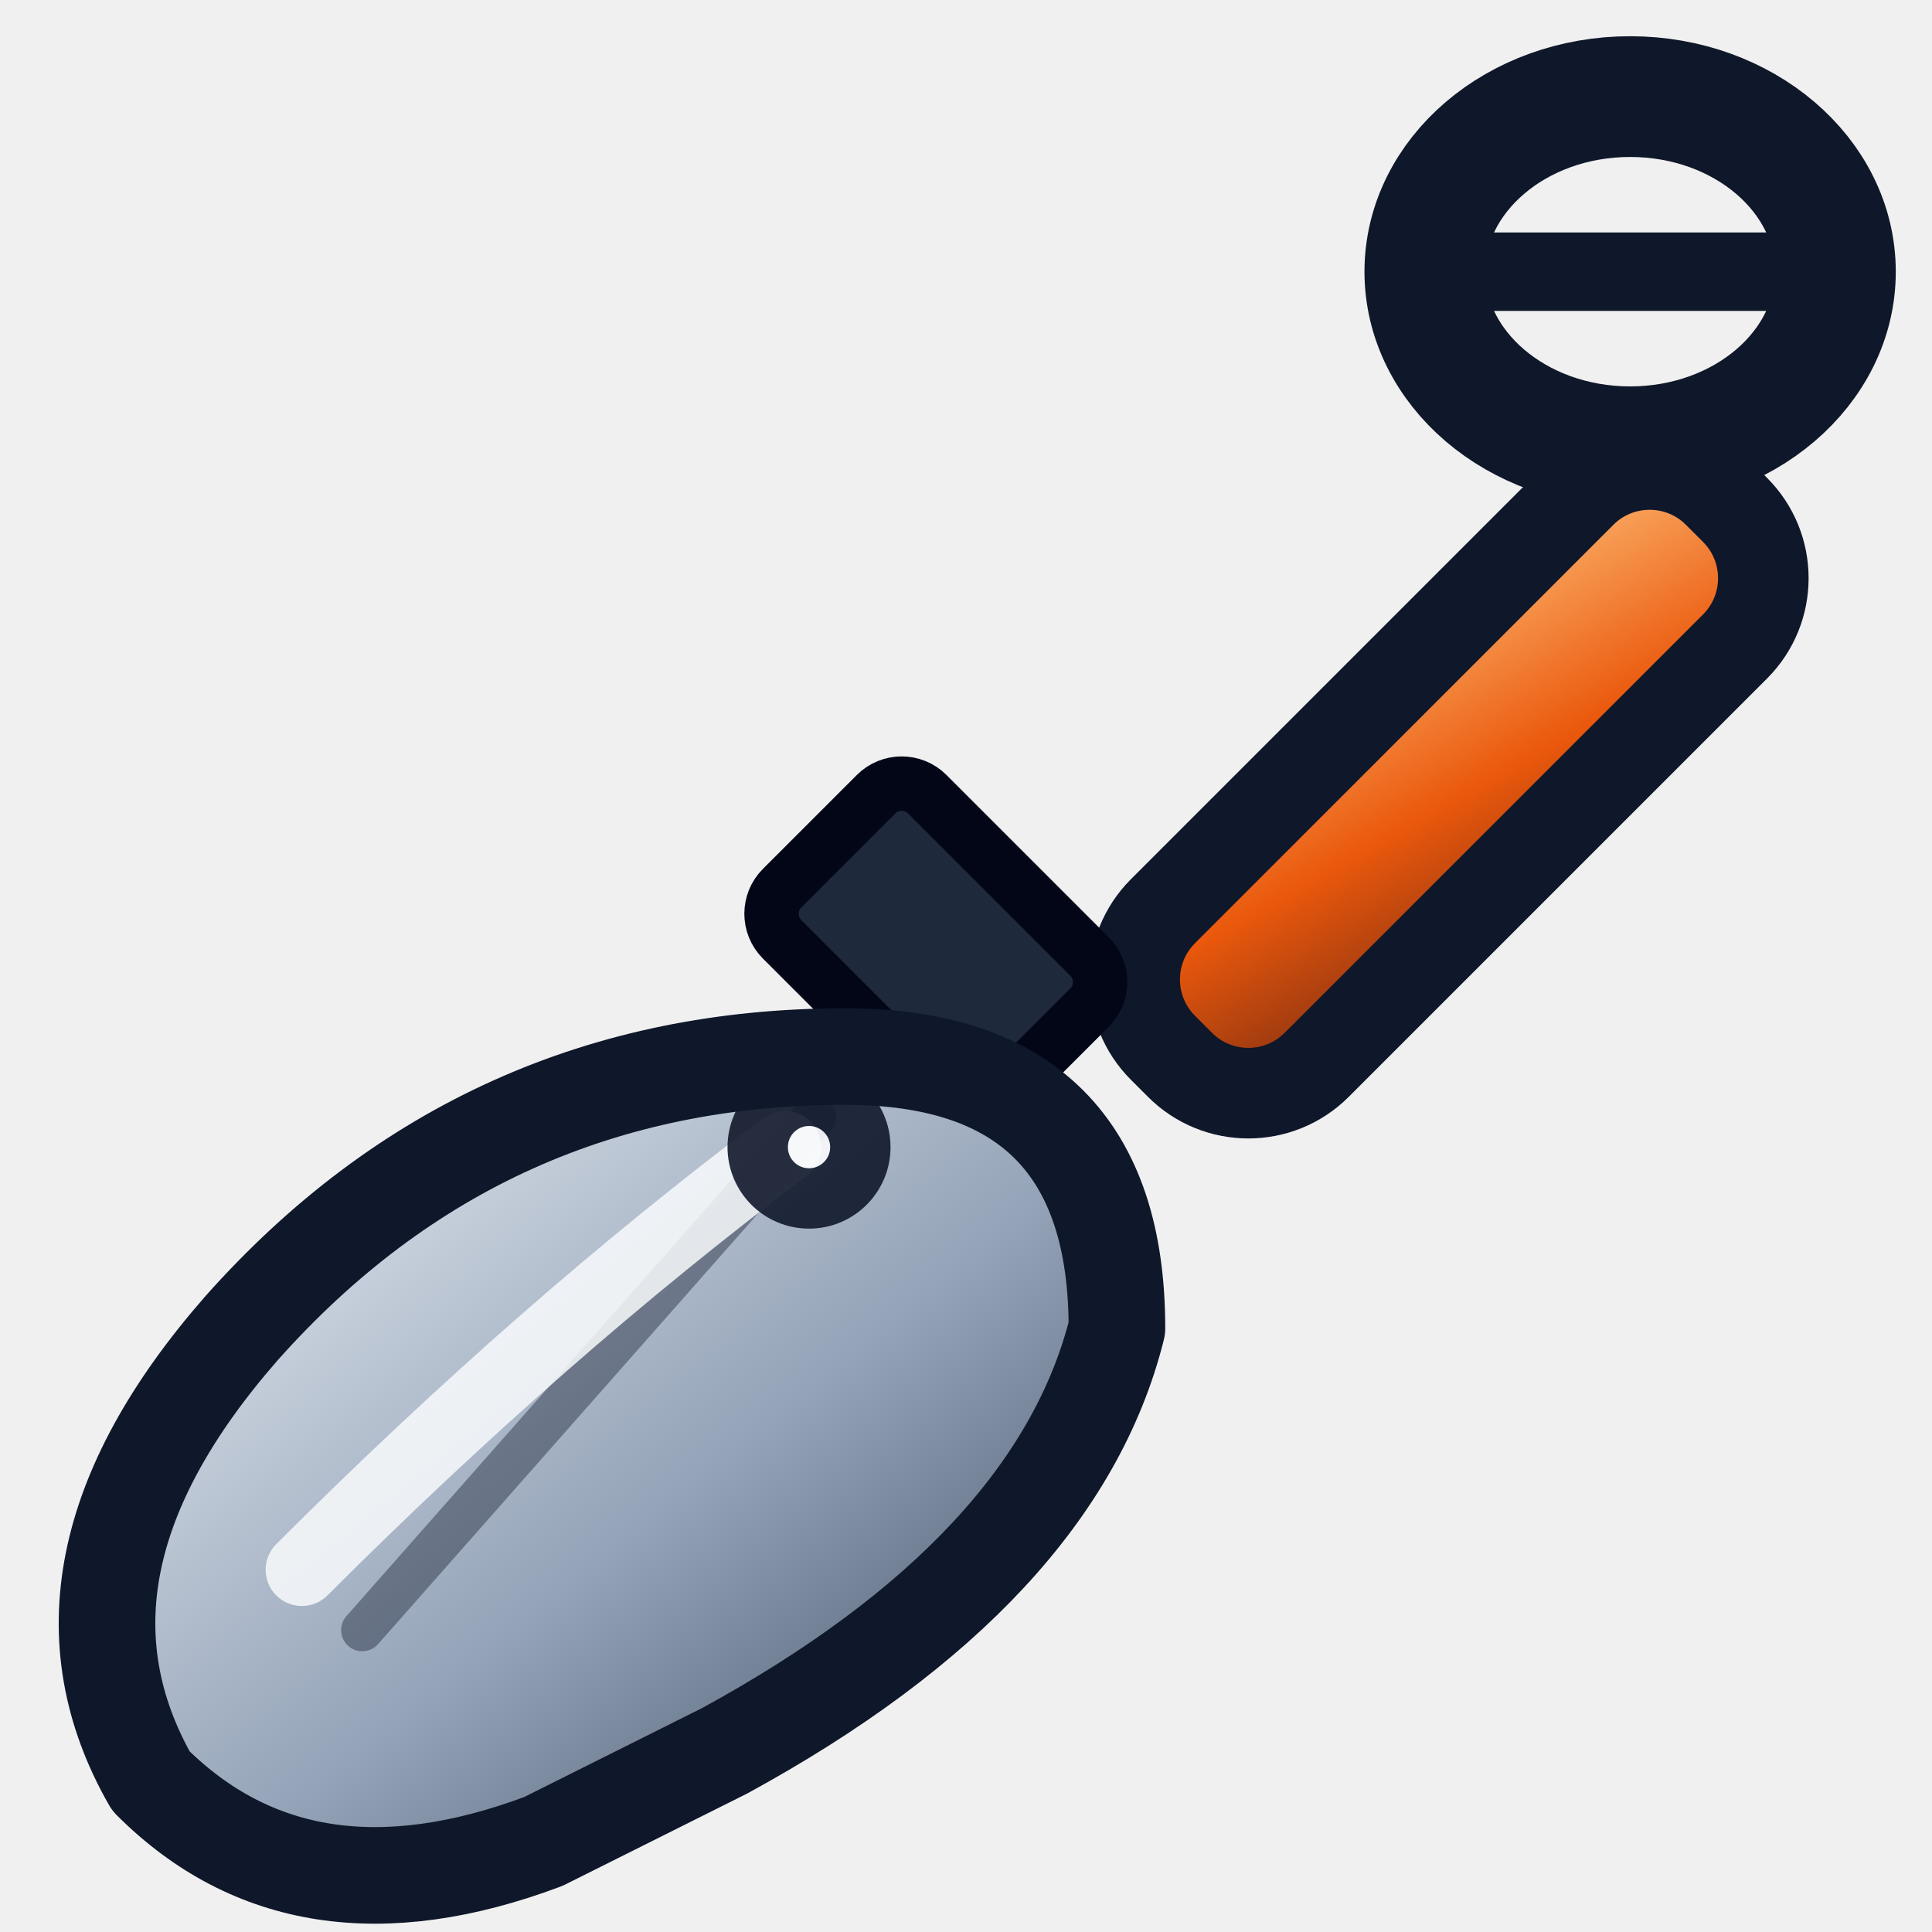
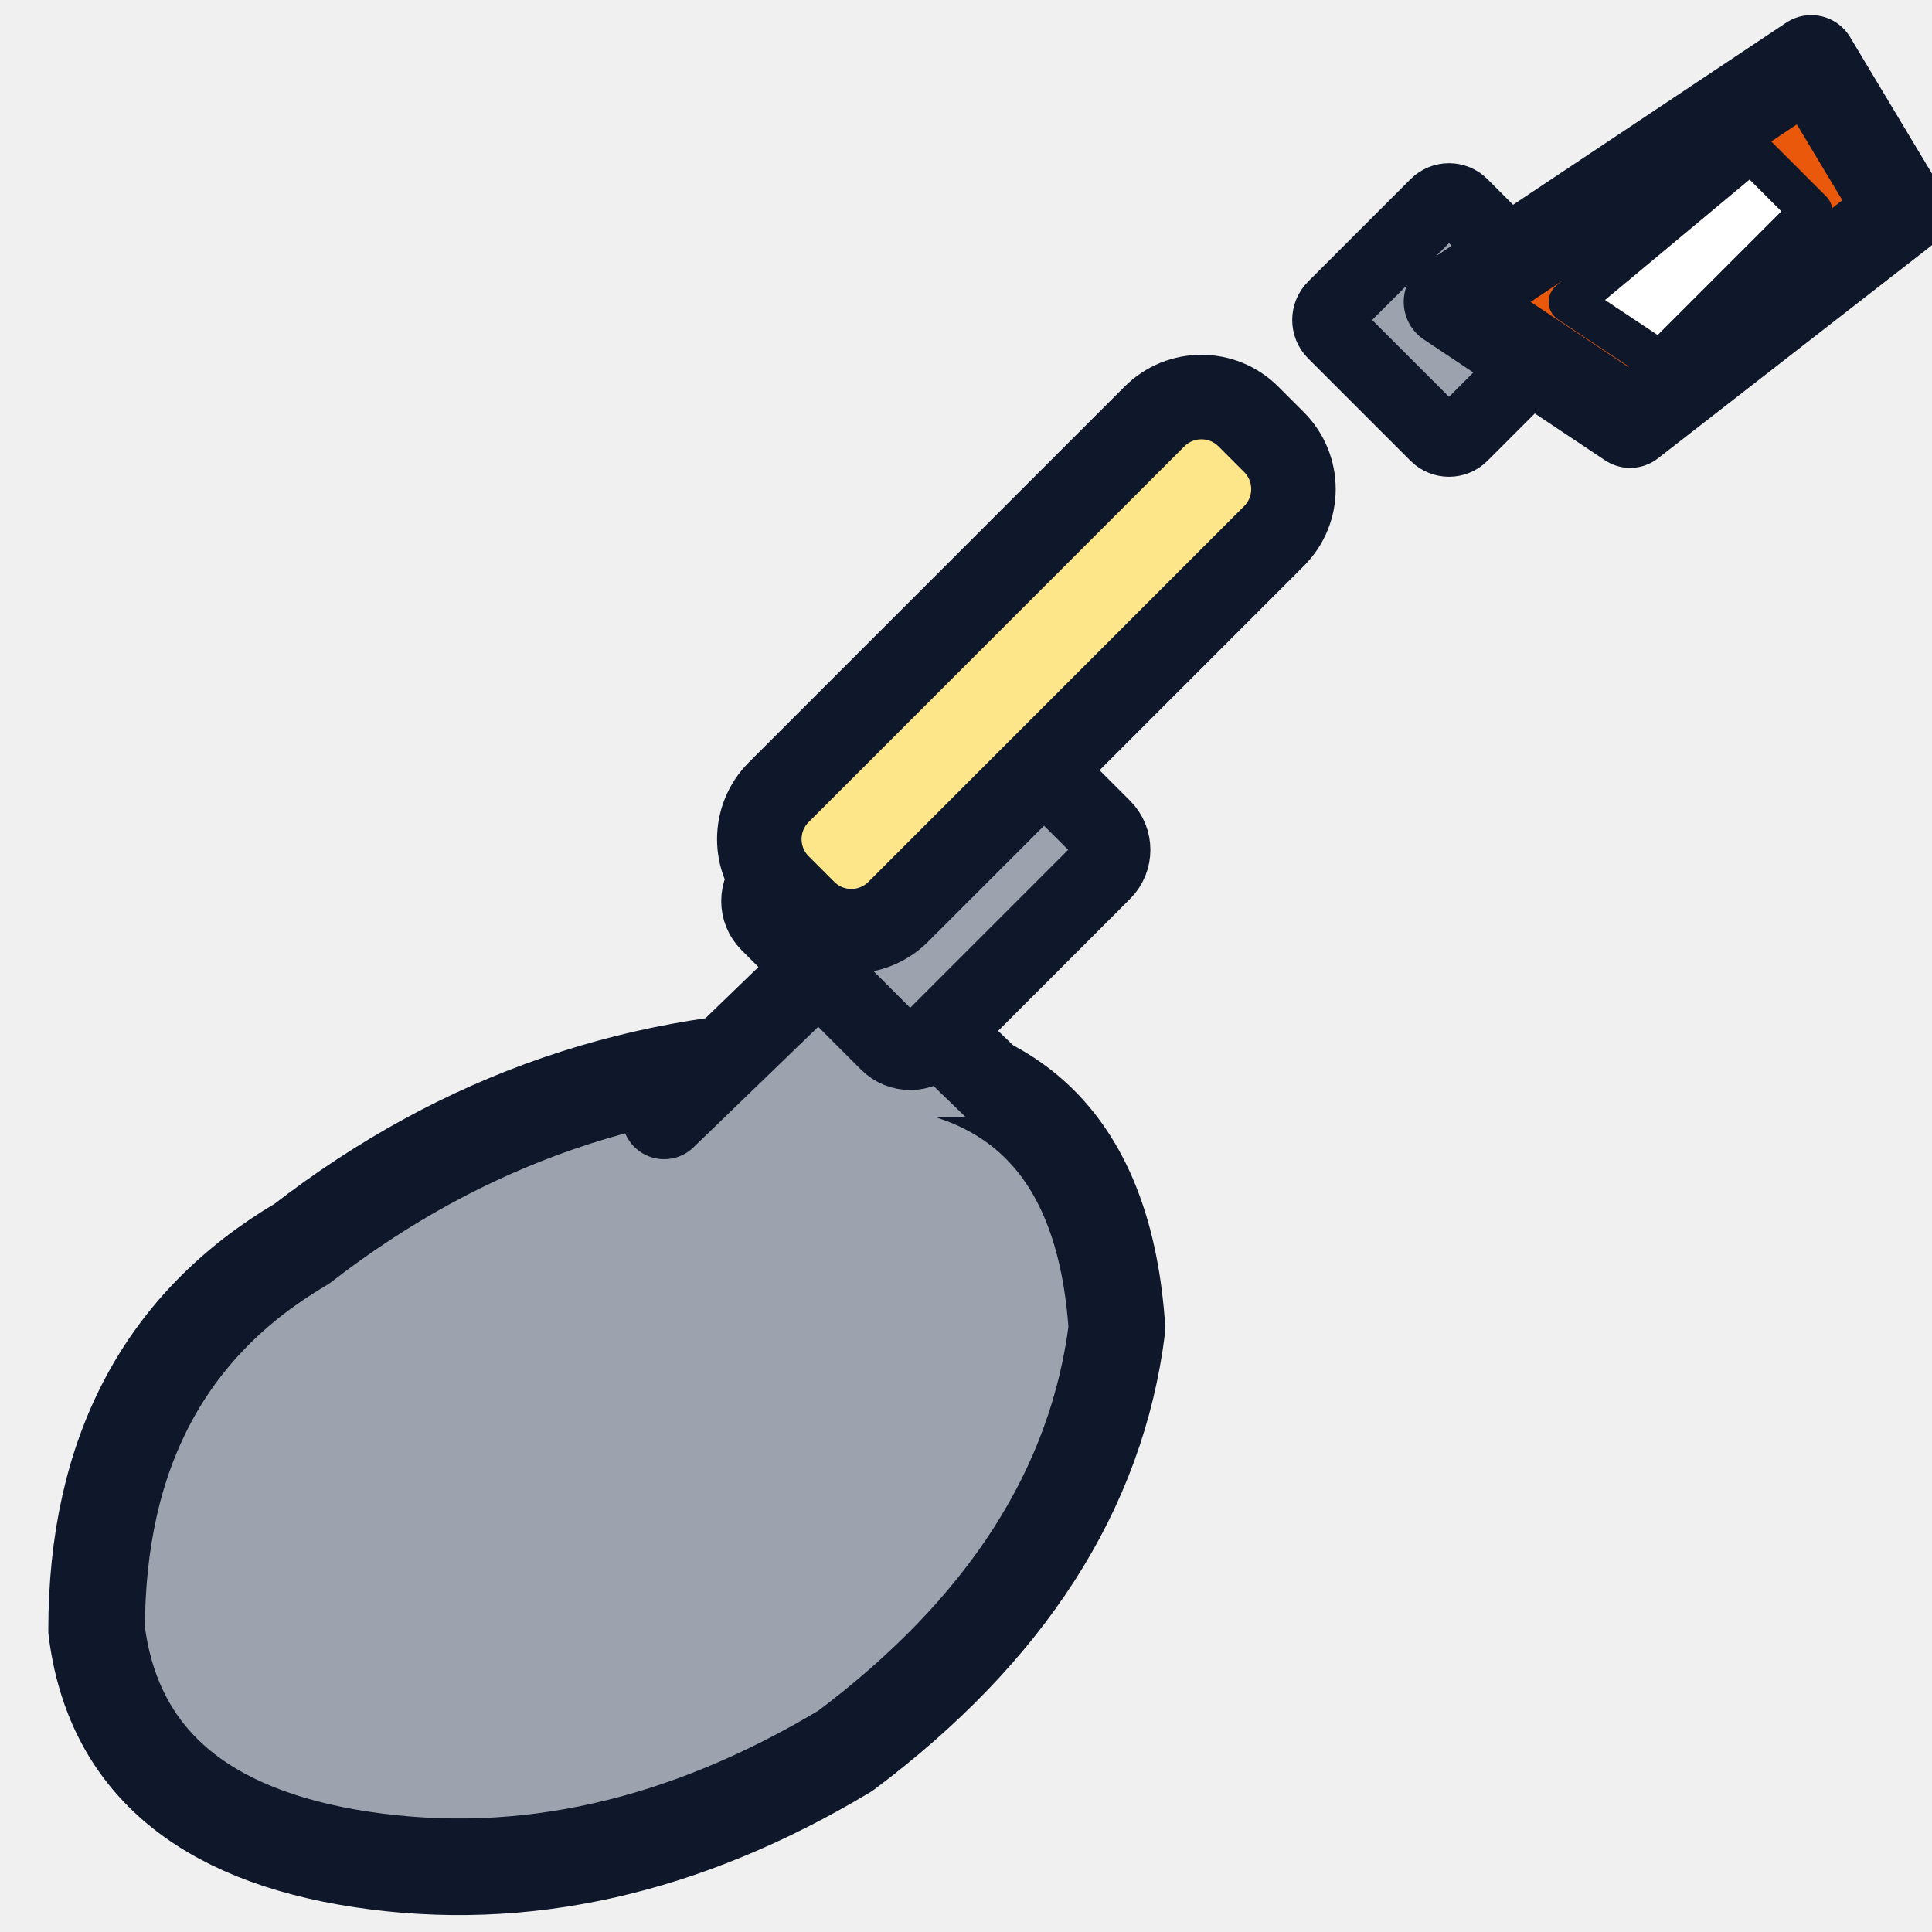
<svg xmlns="http://www.w3.org/2000/svg" width="32" height="32" viewBox="0 0 32 32">
-   <defs>
-     <linearGradient id="blade" x1="0%" y1="0%" x2="100%" y2="100%">
-       <stop offset="0%" stop-color="#f1f5f9" />
-       <stop offset="55%" stop-color="#94a3b8" />
-       <stop offset="100%" stop-color="#334155" />
-     </linearGradient>
-     <linearGradient id="handle" x1="0%" y1="0%" x2="100%" y2="100%">
-       <stop offset="0%" stop-color="#fdba74" />
-       <stop offset="55%" stop-color="#ea580c" />
-       <stop offset="100%" stop-color="#7c2d12" />
-     </linearGradient>
-   </defs>
  <g stroke="#0f172a" stroke-linejoin="round" stroke-linecap="round">
-     <ellipse cx="27" cy="4.5" rx="3.4" ry="2.9" fill="none" stroke-width="2" />
-     <line x1="23.6" y1="4.5" x2="30.4" y2="4.5" stroke-width="1.3" />
-     <rect x="22.2" y="6.4" width="3.6" height="13" rx="1.6" fill="url(#handle)" stroke-width="1.5" transform="rotate(45 24 12.9)" />
-     <rect x="13" y="14" width="5" height="3.4" rx="0.6" fill="#1e293b" stroke="#020617" stroke-width="0.9" transform="rotate(45 15.5 15.7)" />
-     <path d="M 14 17.5              Q 18.5 17.5 18.5 22              Q 17.5 26 12 29              L 9 30.5              Q 5 32 2.5 29.5              Q 0.5 26 4 22              Q 8 17.5 14 17.5 Z" fill="url(#blade)" stroke-width="1.6" />
-     <path d="M 13.5 18.5 L 6 27" stroke="#0f172a" stroke-width="0.7" opacity="0.4" />
-     <path d="M 5 26 Q 9 22 13 19" fill="none" stroke="#f8fafc" stroke-width="1.2" opacity="0.85" />
-     <circle cx="13.4" cy="19" r="0.85" fill="#f8fafc" opacity="0.9" />
+     <path d="M 14 17.5              Q 18.2 17.5 18.5 22              Q 18 26 14 29              Q 10 31.4 6 30.8              Q 2 30.2 1.6 27              Q 1.6 22.6 5 20.6              Q 9 17.5 14 17.5 Z" fill="#9ca3af" stroke-width="1.6" />
+     <path d="M 11 18.5 L 14 15.6 L 17 18.5" fill="#9ca3af" stroke-width="1.4" />
+     <rect x="13.6" y="12" width="3.8" height="5" rx="0.5" fill="#9ca3af" stroke-width="1.3" transform="rotate(45 15.5 14.5)" />
+     <rect x="15.6" y="5.5" width="2.8" height="11" rx="1.1" fill="#fde68a" stroke-width="1.4" transform="rotate(45 17 11)" />
+     <rect x="22.5" y="3.8" width="3" height="3" rx="0.3" fill="#9ca3af" stroke-width="1.2" transform="rotate(45 24 5.3)" />
+     <path d="M 24 5              L 30 1              L 31.5 3.5              L 27 7 Z" fill="#ea580c" stroke-width="1.5" />
+     <path d="M 26 5              L 29 2.5              L 30 3.5              L 27.5 6 Z" fill="#ffffff" stroke-width="0.7" />
  </g>
</svg>
